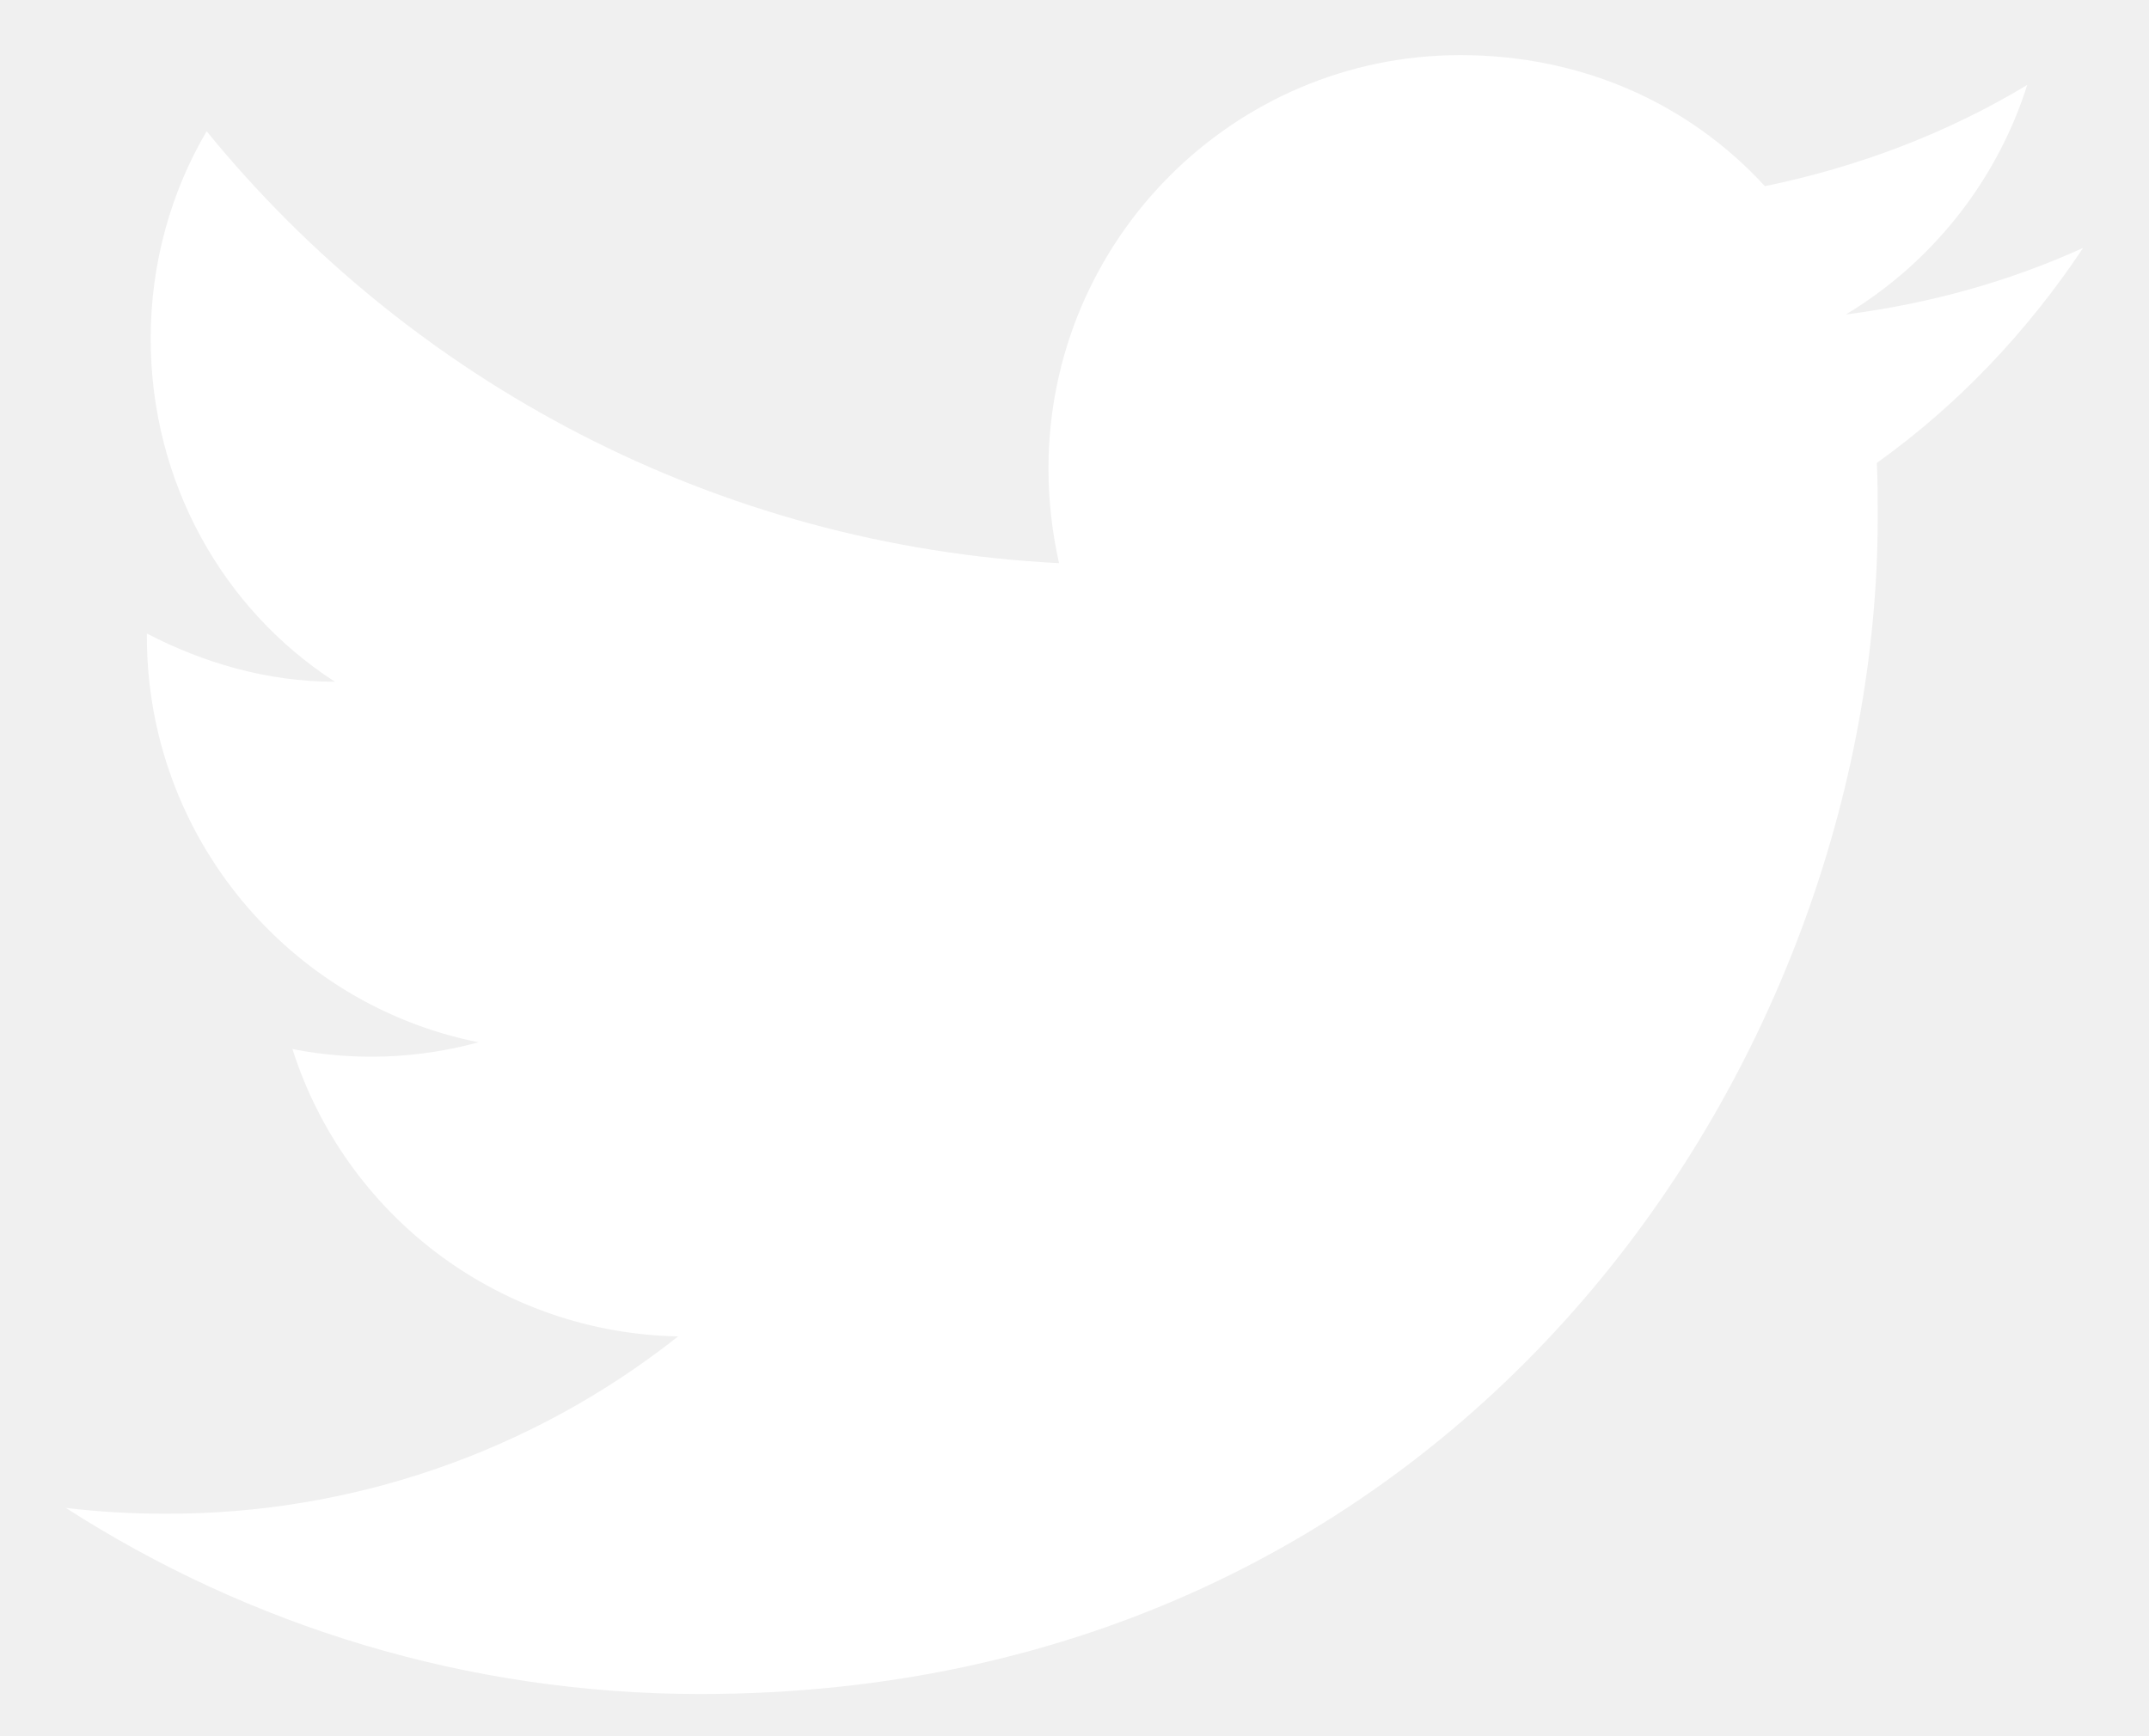
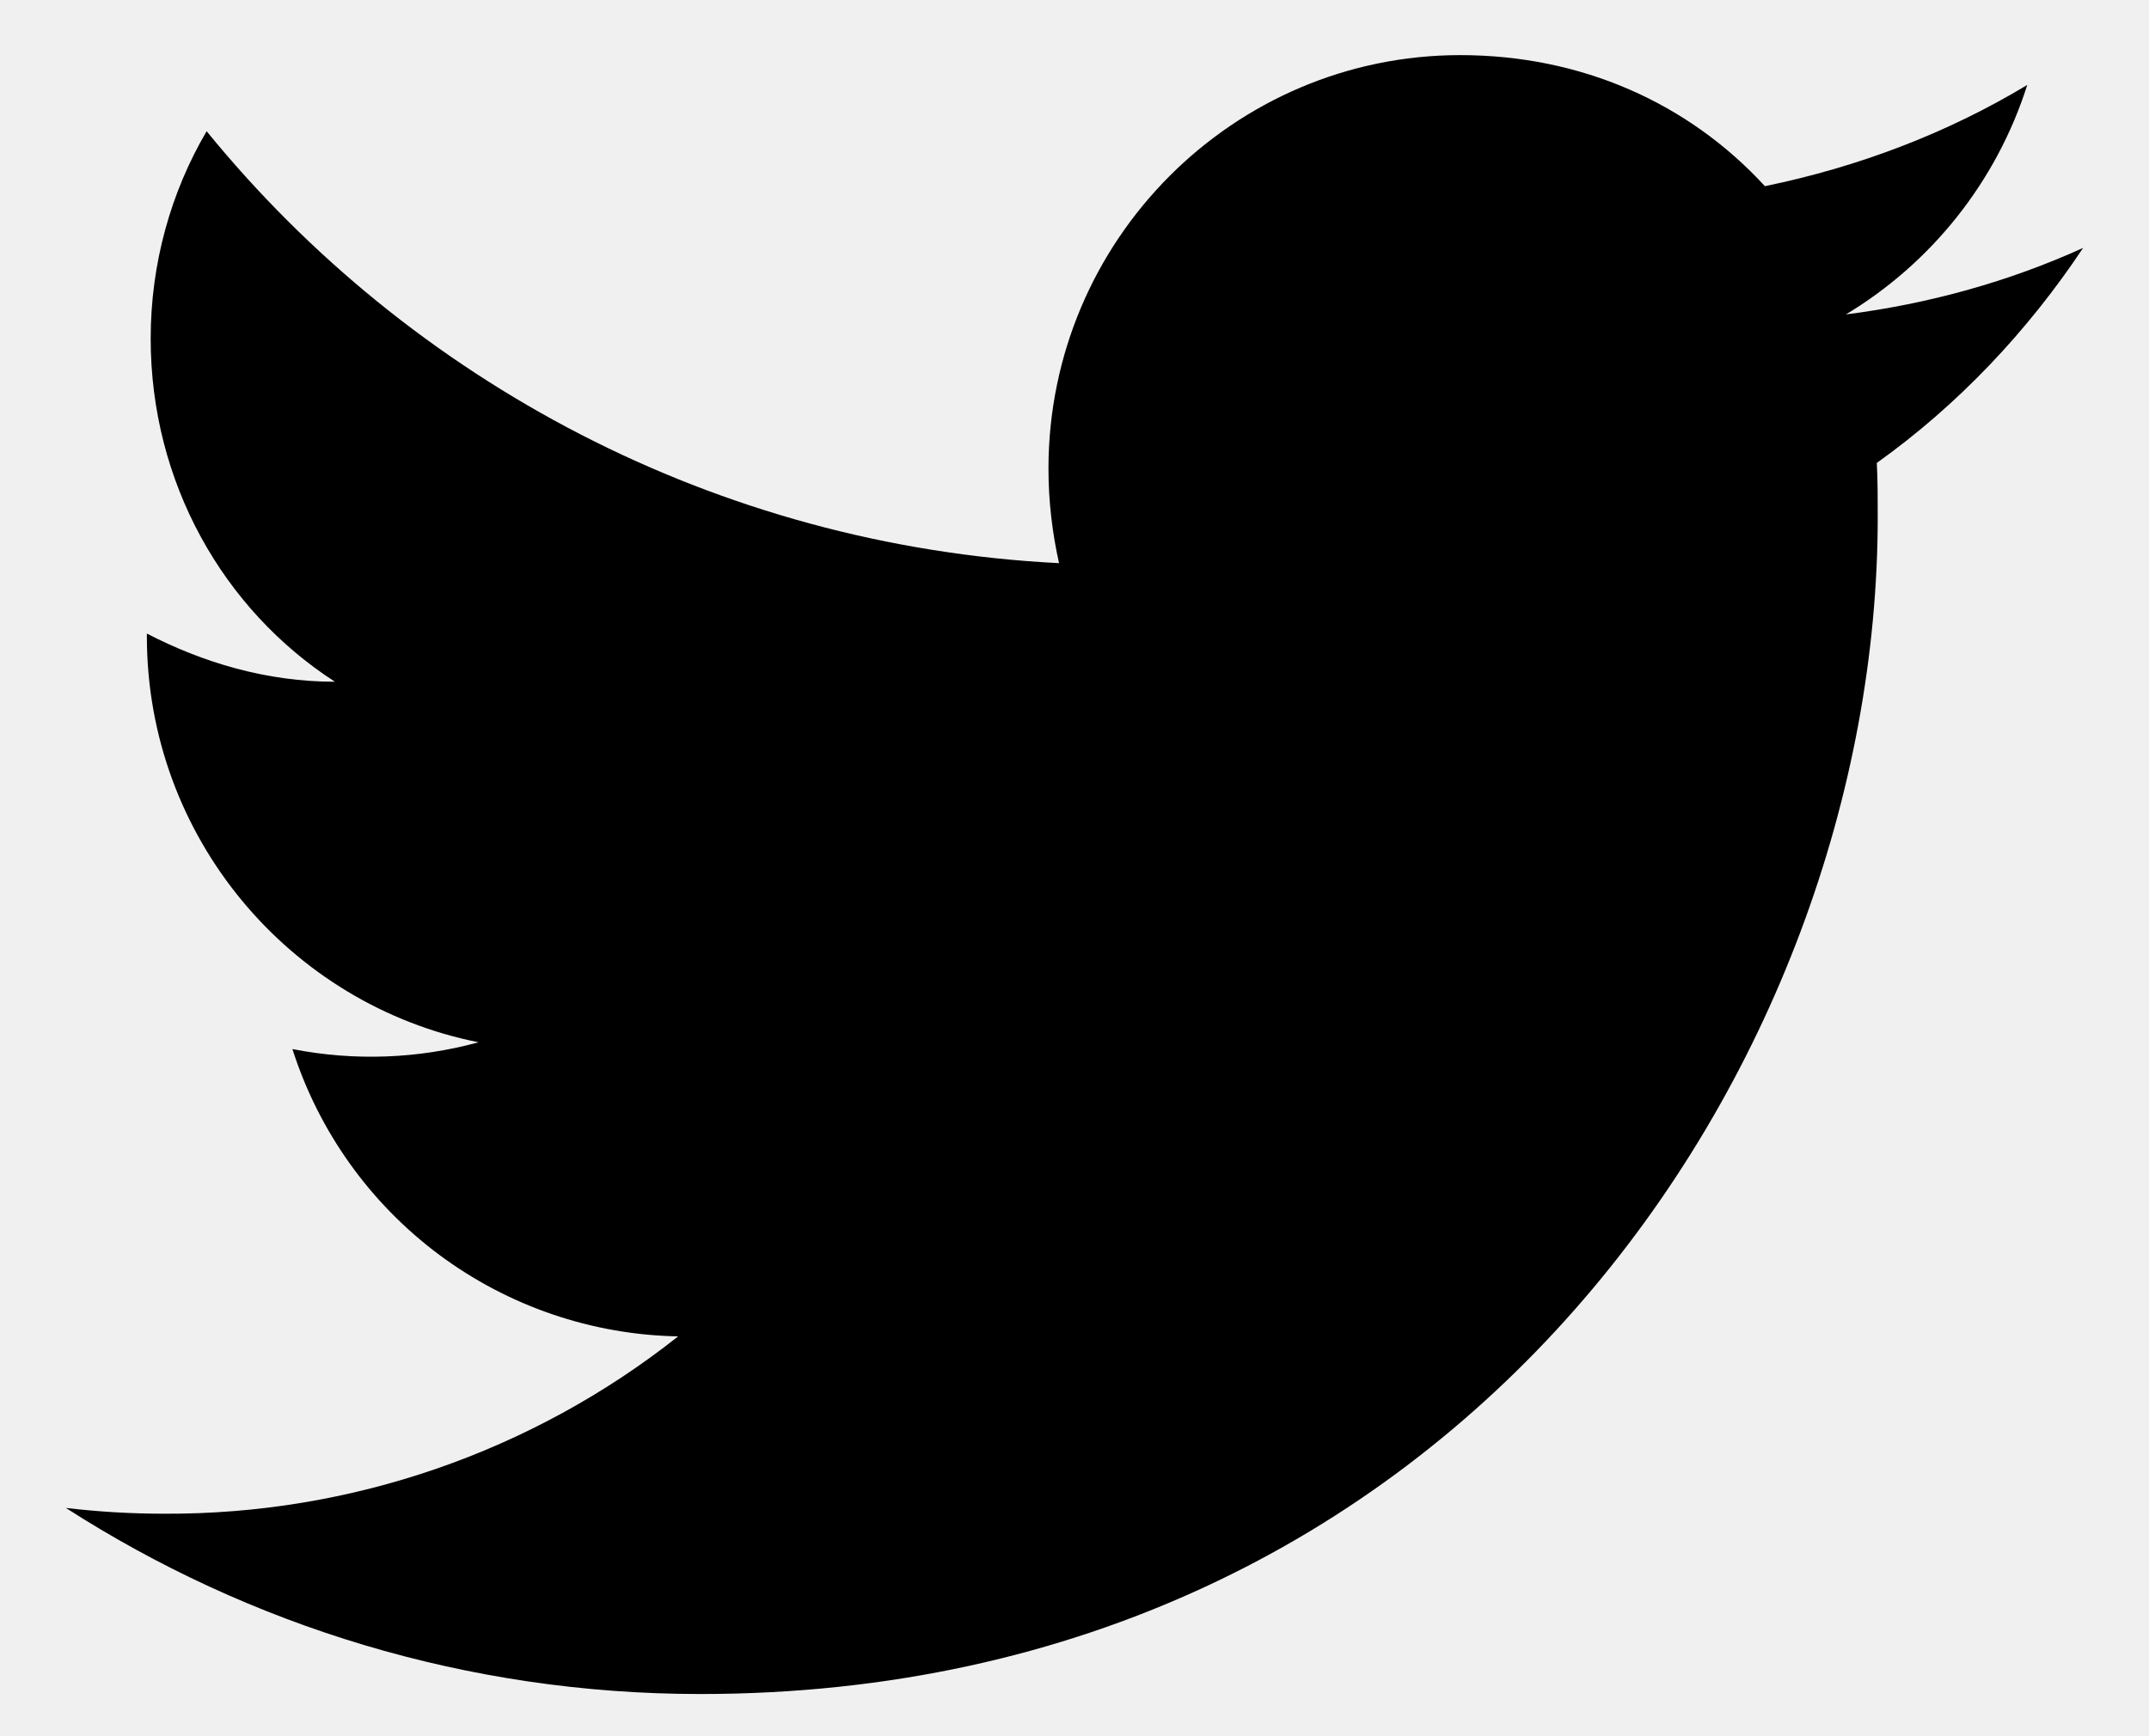
<svg xmlns="http://www.w3.org/2000/svg" width="26" height="21" viewBox="0 0 26 21" fill="none">
-   <path d="M25.203 3C24.305 3.408 23.337 3.677 22.333 3.805C23.36 3.187 24.153 2.207 24.527 1.028C23.558 1.612 22.485 2.02 21.353 2.253C20.432 1.25 19.137 0.667 17.667 0.667C14.925 0.667 12.685 2.907 12.685 5.672C12.685 6.068 12.732 6.453 12.813 6.815C8.66 6.605 4.962 4.61 2.5 1.588C2.068 2.323 1.823 3.187 1.823 4.097C1.823 5.835 2.698 7.375 4.052 8.25C3.223 8.25 2.453 8.017 1.777 7.667V7.702C1.777 10.128 3.503 12.158 5.79 12.613C5.056 12.814 4.285 12.842 3.538 12.695C3.855 13.69 4.476 14.56 5.313 15.184C6.15 15.807 7.161 16.153 8.205 16.172C6.436 17.572 4.243 18.329 1.987 18.318C1.59 18.318 1.193 18.295 0.797 18.248C3.013 19.672 5.65 20.5 8.473 20.5C17.667 20.5 22.718 12.87 22.718 6.255C22.718 6.033 22.718 5.823 22.707 5.602C23.687 4.902 24.527 4.015 25.203 3Z" fill="white" />
+   <path d="M25.203 3C24.305 3.408 23.337 3.677 22.333 3.805C23.36 3.187 24.153 2.207 24.527 1.028C23.558 1.612 22.485 2.02 21.353 2.253C20.432 1.25 19.137 0.667 17.667 0.667C14.925 0.667 12.685 2.907 12.685 5.672C12.685 6.068 12.732 6.453 12.813 6.815C8.66 6.605 4.962 4.61 2.5 1.588C2.068 2.323 1.823 3.187 1.823 4.097C1.823 5.835 2.698 7.375 4.052 8.25C3.223 8.25 2.453 8.017 1.777 7.667V7.702C1.777 10.128 3.503 12.158 5.79 12.613C5.056 12.814 4.285 12.842 3.538 12.695C3.855 13.69 4.476 14.56 5.313 15.184C6.15 15.807 7.161 16.153 8.205 16.172C6.436 17.572 4.243 18.329 1.987 18.318C1.59 18.318 1.193 18.295 0.797 18.248C3.013 19.672 5.65 20.5 8.473 20.5C17.667 20.5 22.718 12.87 22.718 6.255C22.718 6.033 22.718 5.823 22.707 5.602C23.687 4.902 24.527 4.015 25.203 3Z" fill="currentColor" />
</svg>
